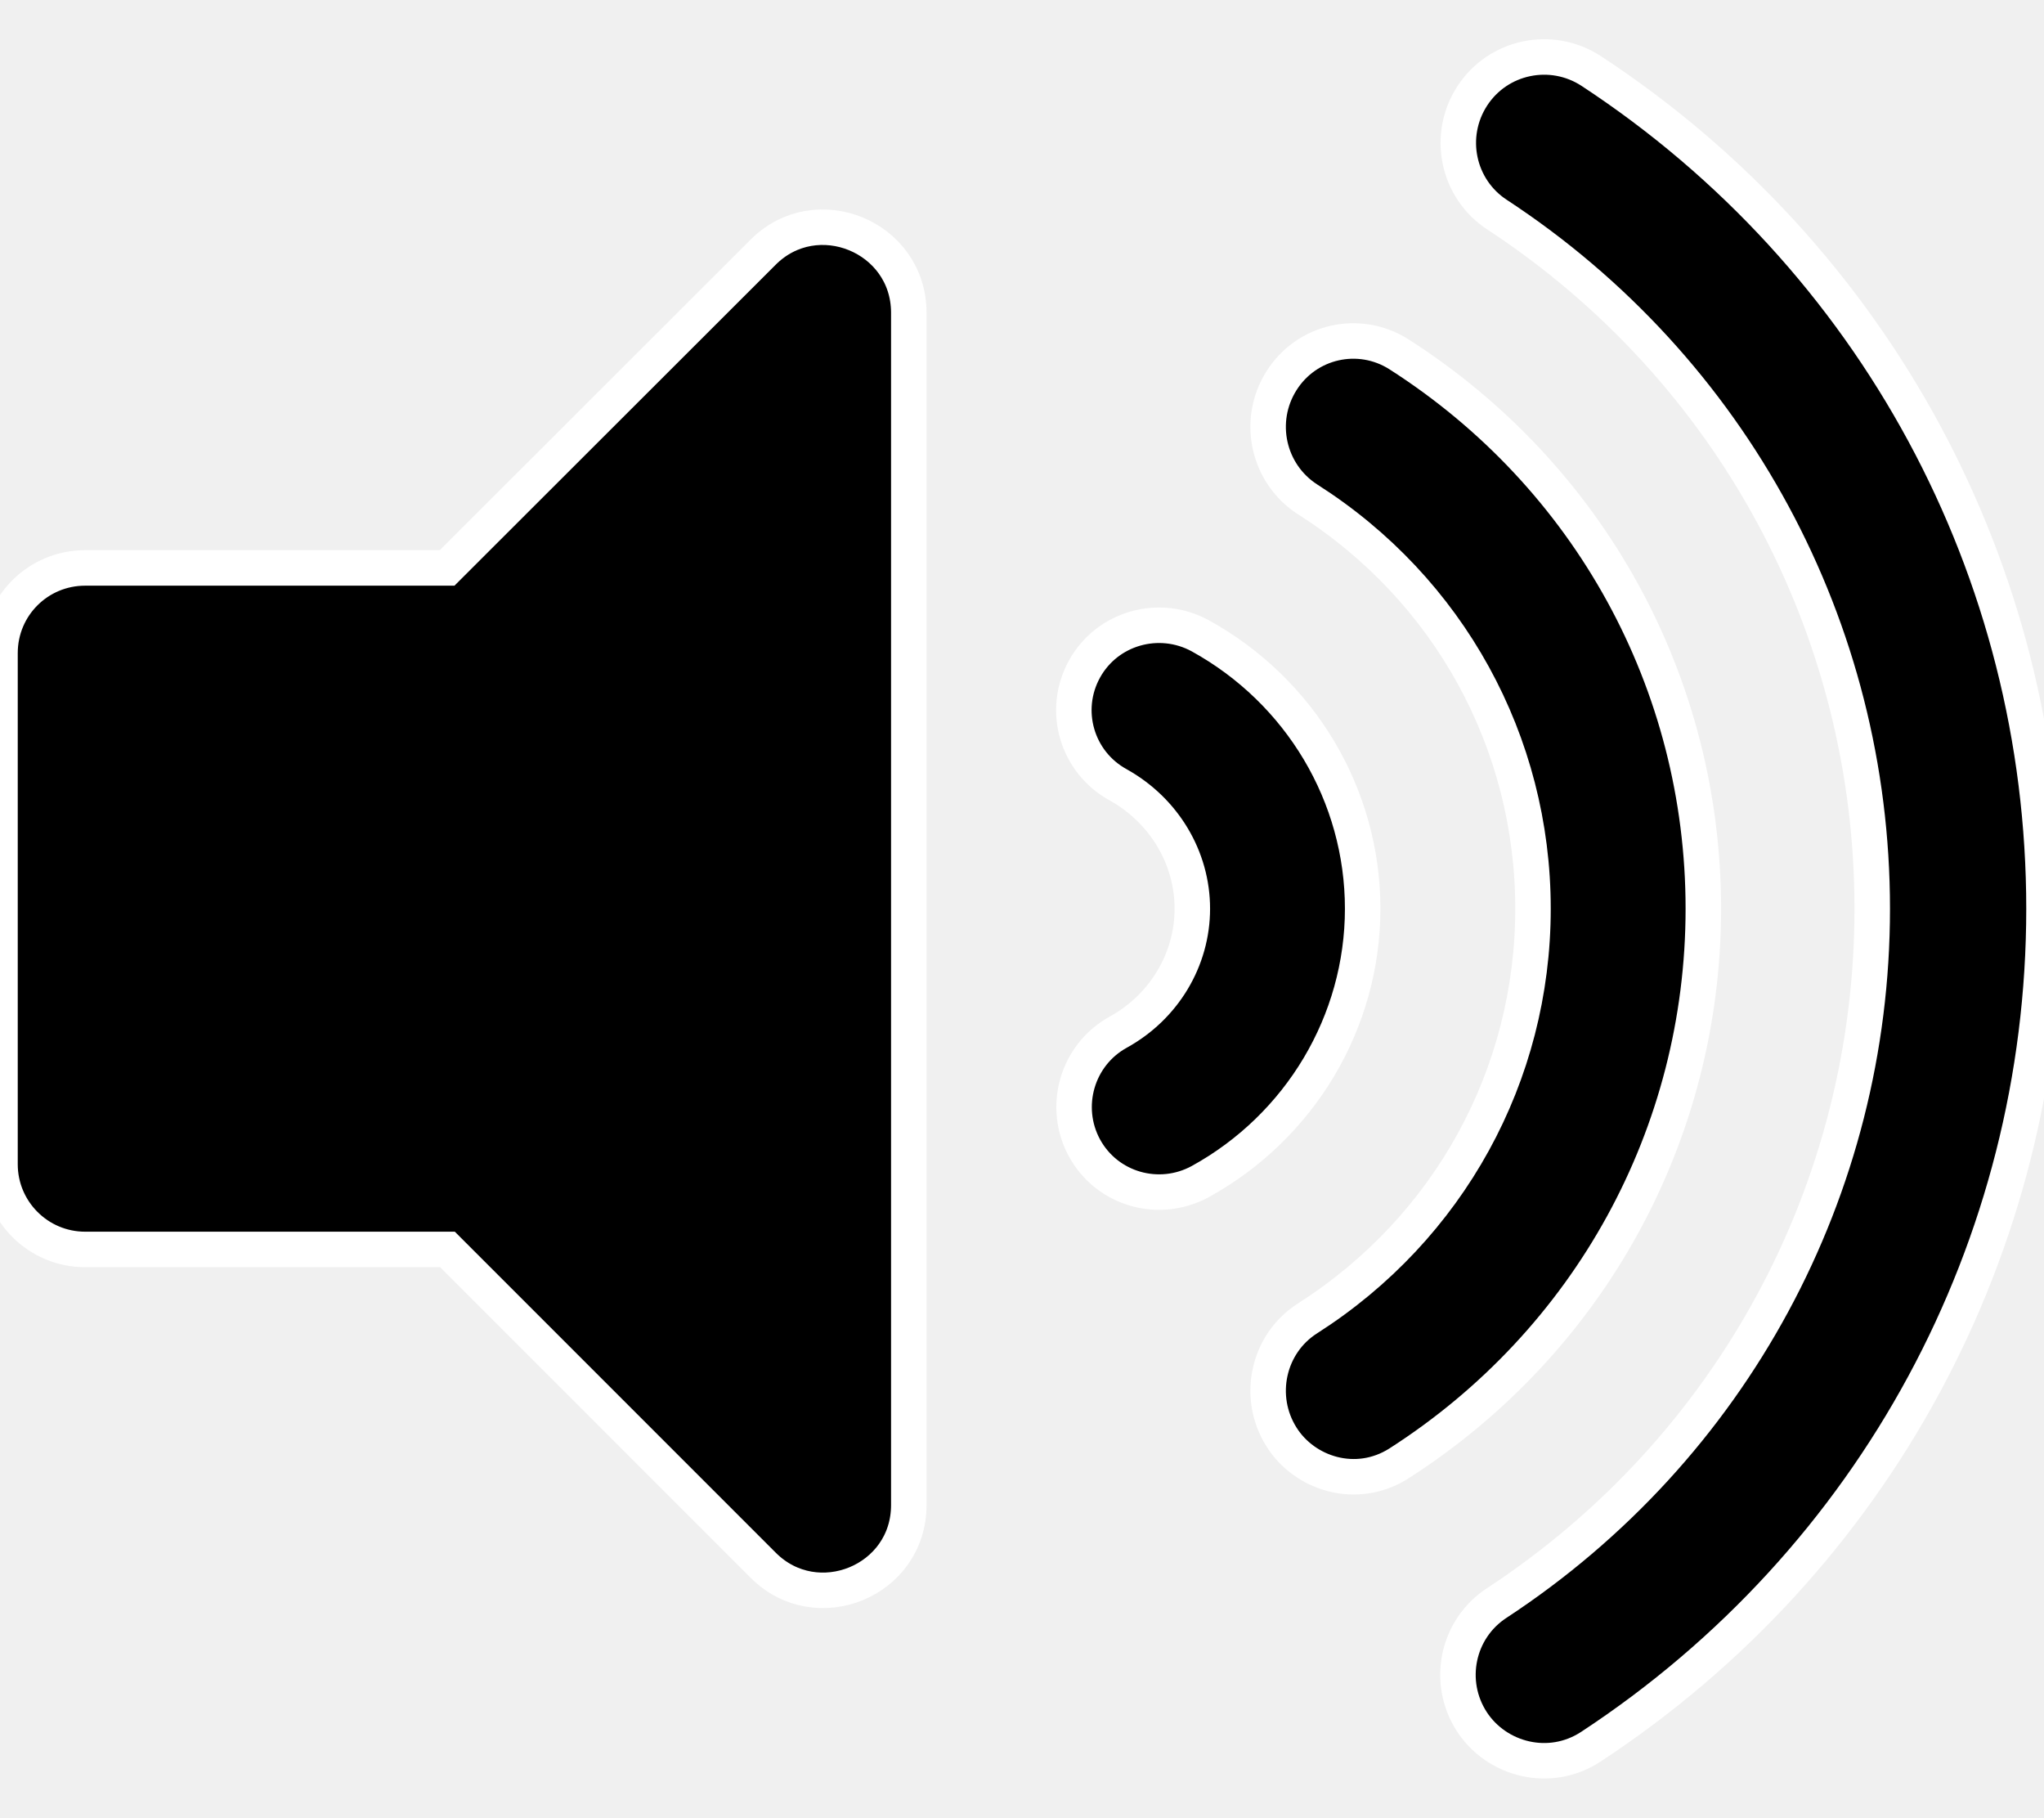
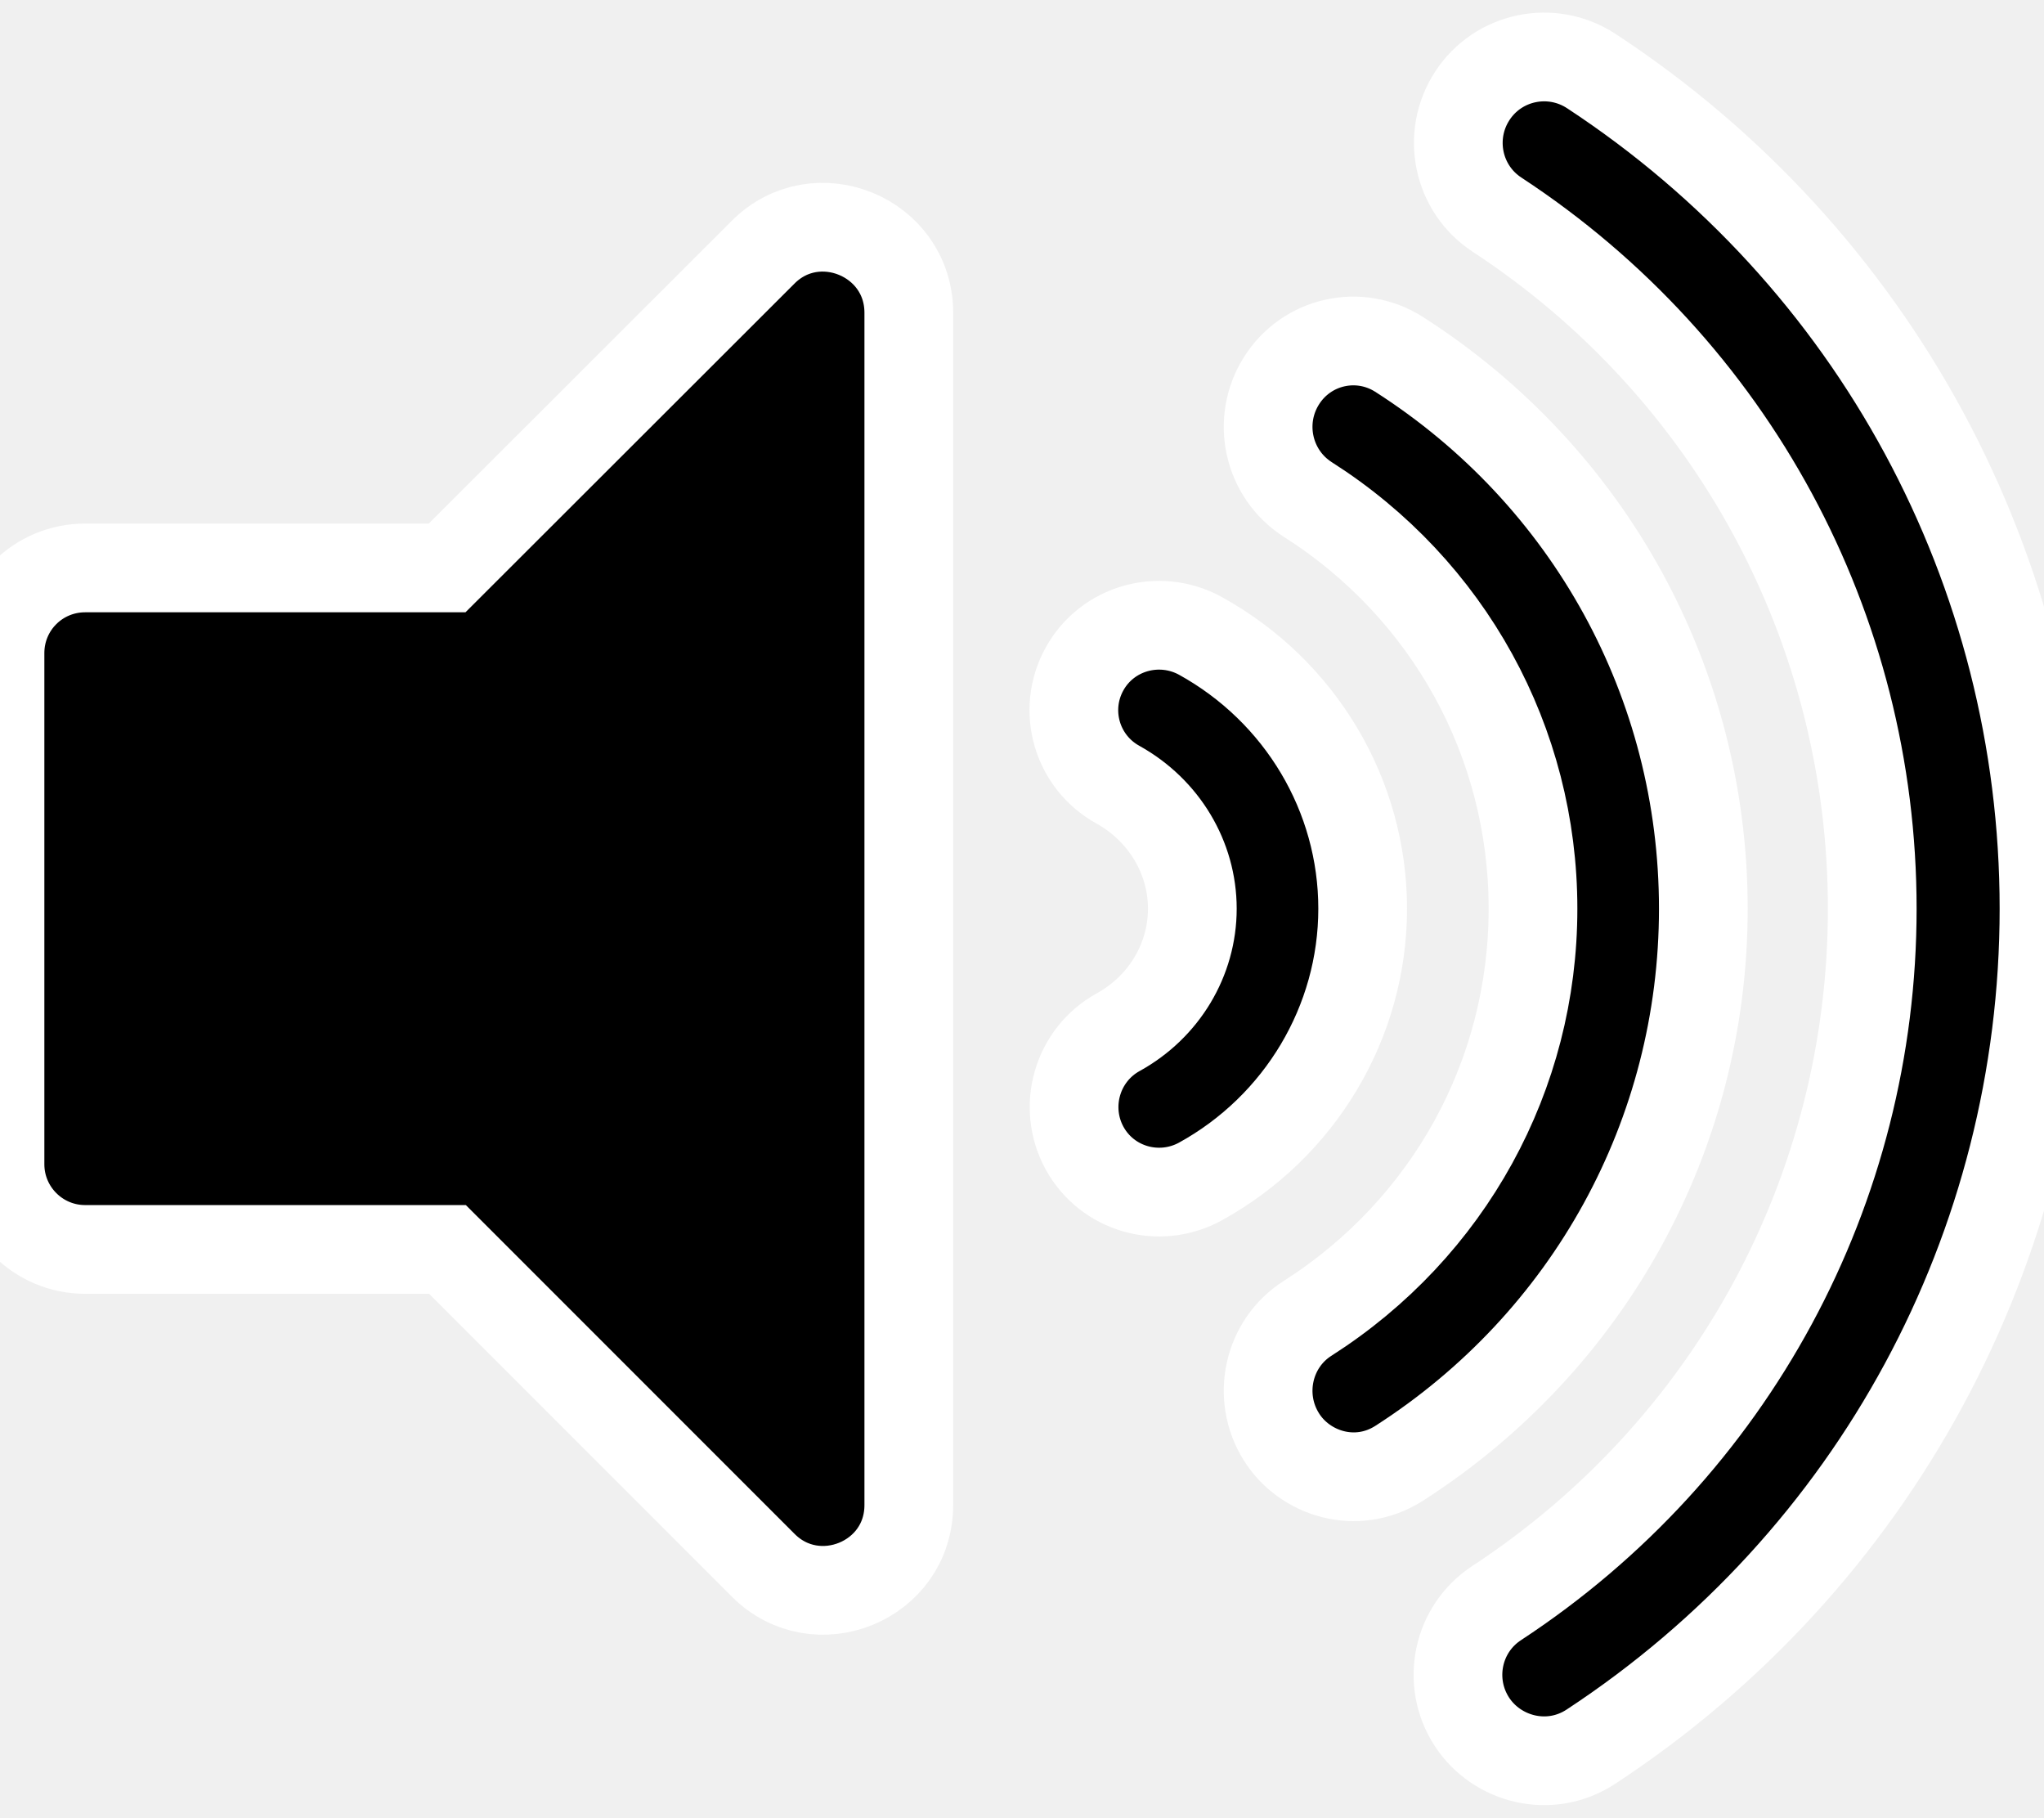
<svg xmlns="http://www.w3.org/2000/svg" version="1.1" id="图层_1" focusable="false" x="0px" y="0px" viewBox="0 0 576 512" style="enable-background:new 0 0 576 512;" xml:space="preserve">
  <style type="text/css">
- 	.st0{stroke:#FFFFFF;stroke-width:10;stroke-miterlimit:10;}
+ 	.st0{stroke:#FFFFFF;stroke-width:25;stroke-miterlimit:10;}
</style>
-   <path class="st0" d="M215,71.1L126,160H24c-13.3,0-24,10.7-24,24v144c0,13.2,10.7,24,24,24h102.1l89,89c15,15,41,4.5,41-17V88  C256,66.6,230,56,215,71.1z M448.4,20c-11.2-7.3-26.2-4.2-33.5,7s-4.2,26.2,7,33.5C488.1,103.9,527.6,177,527.6,256  s-39.5,152.1-105.8,195.6c-11.2,7.3-14.3,22.3-7,33.5c7,10.7,21.9,14.6,33.5,7C528.3,439.6,576,351.3,576,256S528.3,72.4,448.4,20z   M480,256c0-63.5-32.1-121.9-85.8-156.2c-11.2-7.1-26-3.8-33.1,7.5s-3.8,26.2,7.4,33.4C408.3,166,432,209.1,432,256  s-23.7,90-63.5,115.4c-11.2,7.1-14.5,22.1-7.4,33.4c6.5,10.4,21.1,15.1,33.1,7.5C447.9,377.9,480,319.5,480,256z M338.2,179.1  c-11.6-6.3-26.2-2.2-32.6,9.4c-6.4,11.6-2.2,26.2,9.5,32.6C328,228.3,336,241.6,336,256s-8,27.7-20.9,34.8  c-11.6,6.4-15.8,21-9.5,32.6c6.4,11.7,21,15.8,32.6,9.5c28.2-15.5,45.8-45,45.8-76.9S366.5,194.7,338.2,179.1L338.2,179.1z" />
+   <path class="st0" d="M215,71.1l-89,88.9H24c-13.3,0-24,10.7-24,24v144c0,13.2,10.7,24,24,24h102.1l89,89c15,15,41,4.5,41-17V88  C256,66.6,230,56,215,71.1z M448.4,20c-11.2-7.3-26.2-4.2-33.5,7c-7.3,11.2-4.2,26.2,7,33.5C488.1,103.9,527.6,177,527.6,256  s-39.5,152.1-105.8,195.6c-11.2,7.3-14.3,22.3-7,33.5c7,10.7,21.9,14.6,33.5,7C528.3,439.6,576,351.3,576,256S528.3,72.4,448.4,20z   M480,256c0-63.5-32.1-121.9-85.8-156.2c-11.2-7.1-26-3.8-33.1,7.5s-3.8,26.2,7.4,33.4C408.3,166,432,209.1,432,256  s-23.7,90-63.5,115.4c-11.2,7.1-14.5,22.1-7.4,33.4c6.5,10.4,21.1,15.1,33.1,7.5C447.9,377.9,480,319.5,480,256z M338.2,179.1  c-11.6-6.3-26.2-2.2-32.6,9.4c-6.4,11.6-2.2,26.2,9.5,32.6C328,228.3,336,241.6,336,256c0,14.4-8,27.7-20.9,34.8  c-11.6,6.4-15.8,21-9.5,32.6c6.4,11.7,21,15.8,32.6,9.5c28.2-15.5,45.8-45,45.8-76.9S366.5,194.7,338.2,179.1L338.2,179.1z" />
</svg>
